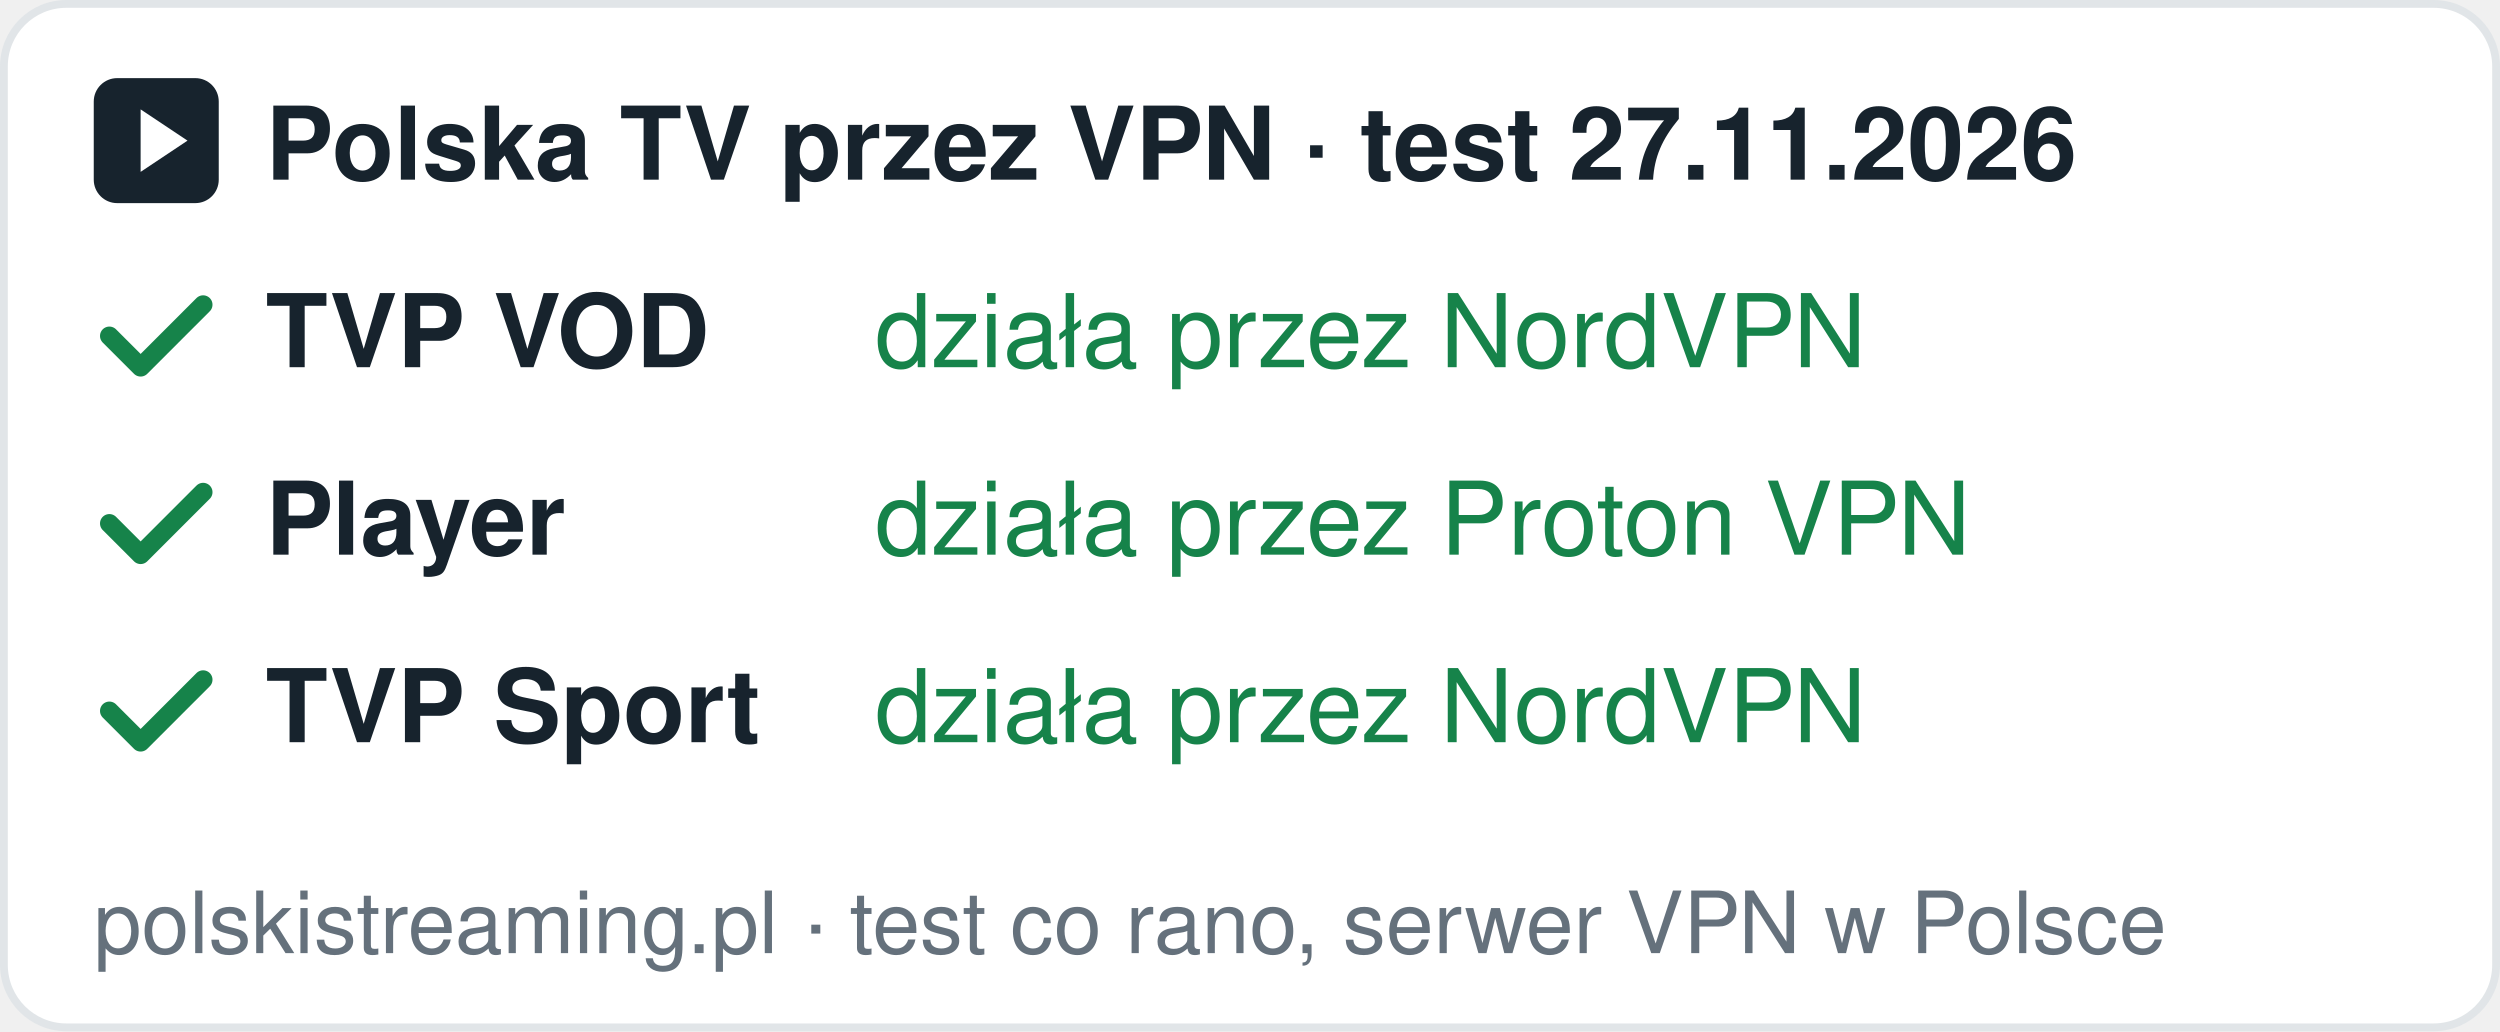
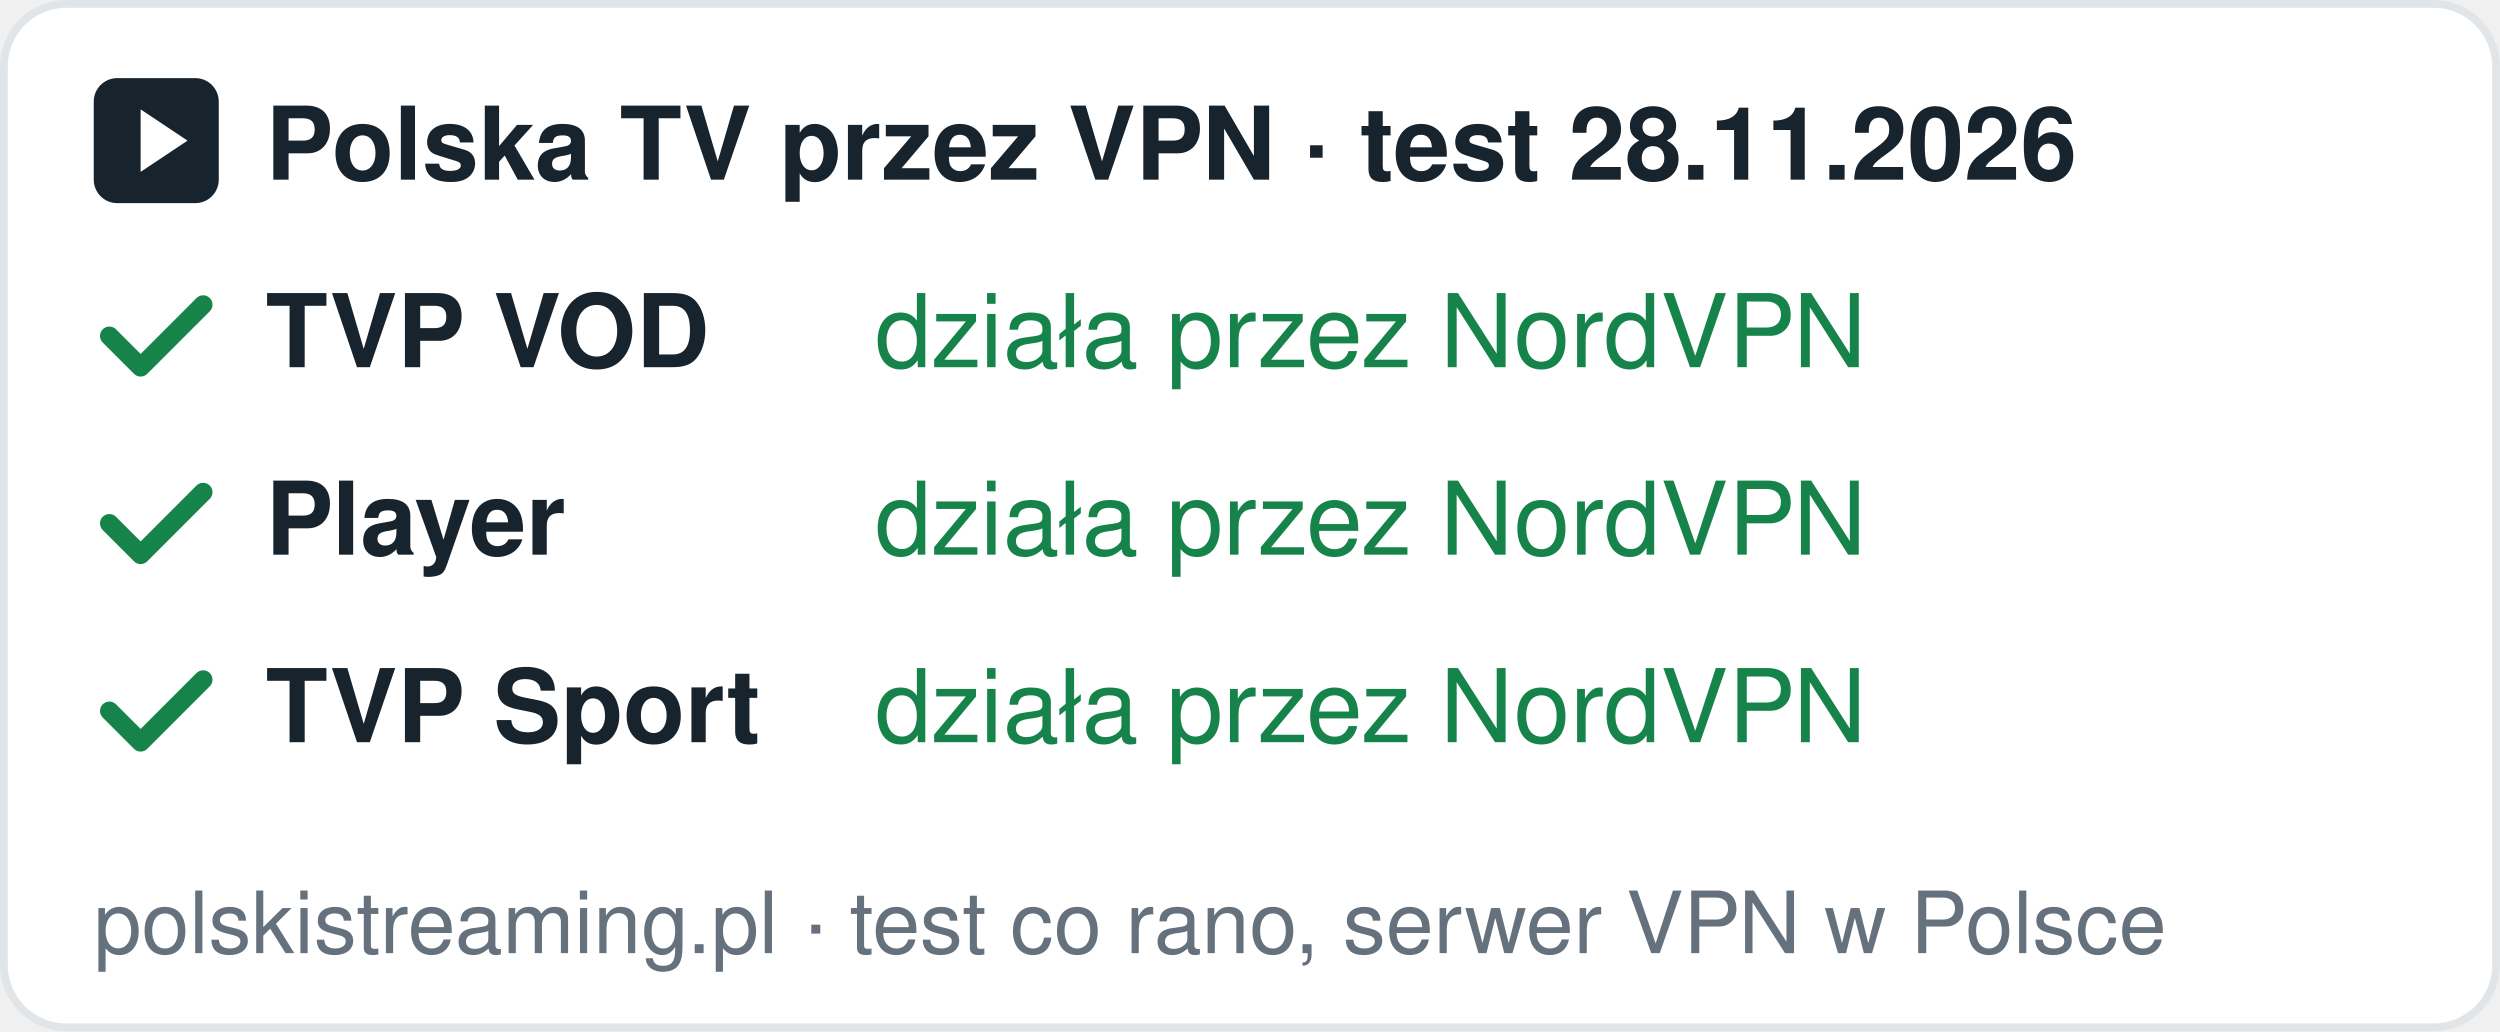
- <svg xmlns="http://www.w3.org/2000/svg" width="320" height="132" viewBox="0 0 320 132" role="img" aria-label="Polska telewizja przez VPN: wynik testu z 27.11.2026">
+ <svg xmlns="http://www.w3.org/2000/svg" width="320" height="132" viewBox="0 0 320 132" role="img" aria-label="Polska telewizja przez VPN: wynik testu z 28.11.2026">
  <rect x="0.5" y="0.5" width="319" height="131" rx="8" fill="#FFFFFF" stroke="#E1E5E8" />
  <g font-family="Segoe UI,Helvetica,Arial,sans-serif">
    <rect x="12" y="10" width="16" height="16" rx="3" fill="#17232D" />
    <path d="M18 14 l6 4 l-6 4z" fill="#fff" />
-     <text x="34" y="23" font-size="13" font-weight="700" fill="#17232D">Polska TV przez VPN · test 27.11.2026</text>
+     <text x="34" y="23" font-size="13" font-weight="700" fill="#17232D">Polska TV przez VPN · test 28.11.2026</text>
    <path d="M14 43 l4 4 l8 -8" fill="none" stroke="#16834A" stroke-width="2.4" stroke-linecap="round" stroke-linejoin="round" />
    <text x="34" y="47" font-size="13" font-weight="700" fill="#17232D">TVP VOD</text>
    <text x="112" y="47" font-size="13" fill="#16834A">działa przez NordVPN</text>
    <path d="M14 67 l4 4 l8 -8" fill="none" stroke="#16834A" stroke-width="2.4" stroke-linecap="round" stroke-linejoin="round" />
    <text x="34" y="71" font-size="13" font-weight="700" fill="#17232D">Player</text>
-     <text x="112" y="71" font-size="13" fill="#16834A">działa przez Proton VPN</text>
+     <text x="112" y="71" font-size="13" fill="#16834A">działa przez NordVPN</text>
    <path d="M14 91 l4 4 l8 -8" fill="none" stroke="#16834A" stroke-width="2.4" stroke-linecap="round" stroke-linejoin="round" />
    <text x="34" y="95" font-size="13" font-weight="700" fill="#17232D">TVP Sport</text>
    <text x="112" y="95" font-size="13" fill="#16834A">działa przez NordVPN</text>
    <text x="12" y="122" font-size="11" fill="#65717C">polskistreaming.pl · test co rano, serwer VPN w Polsce</text>
  </g>
</svg>
